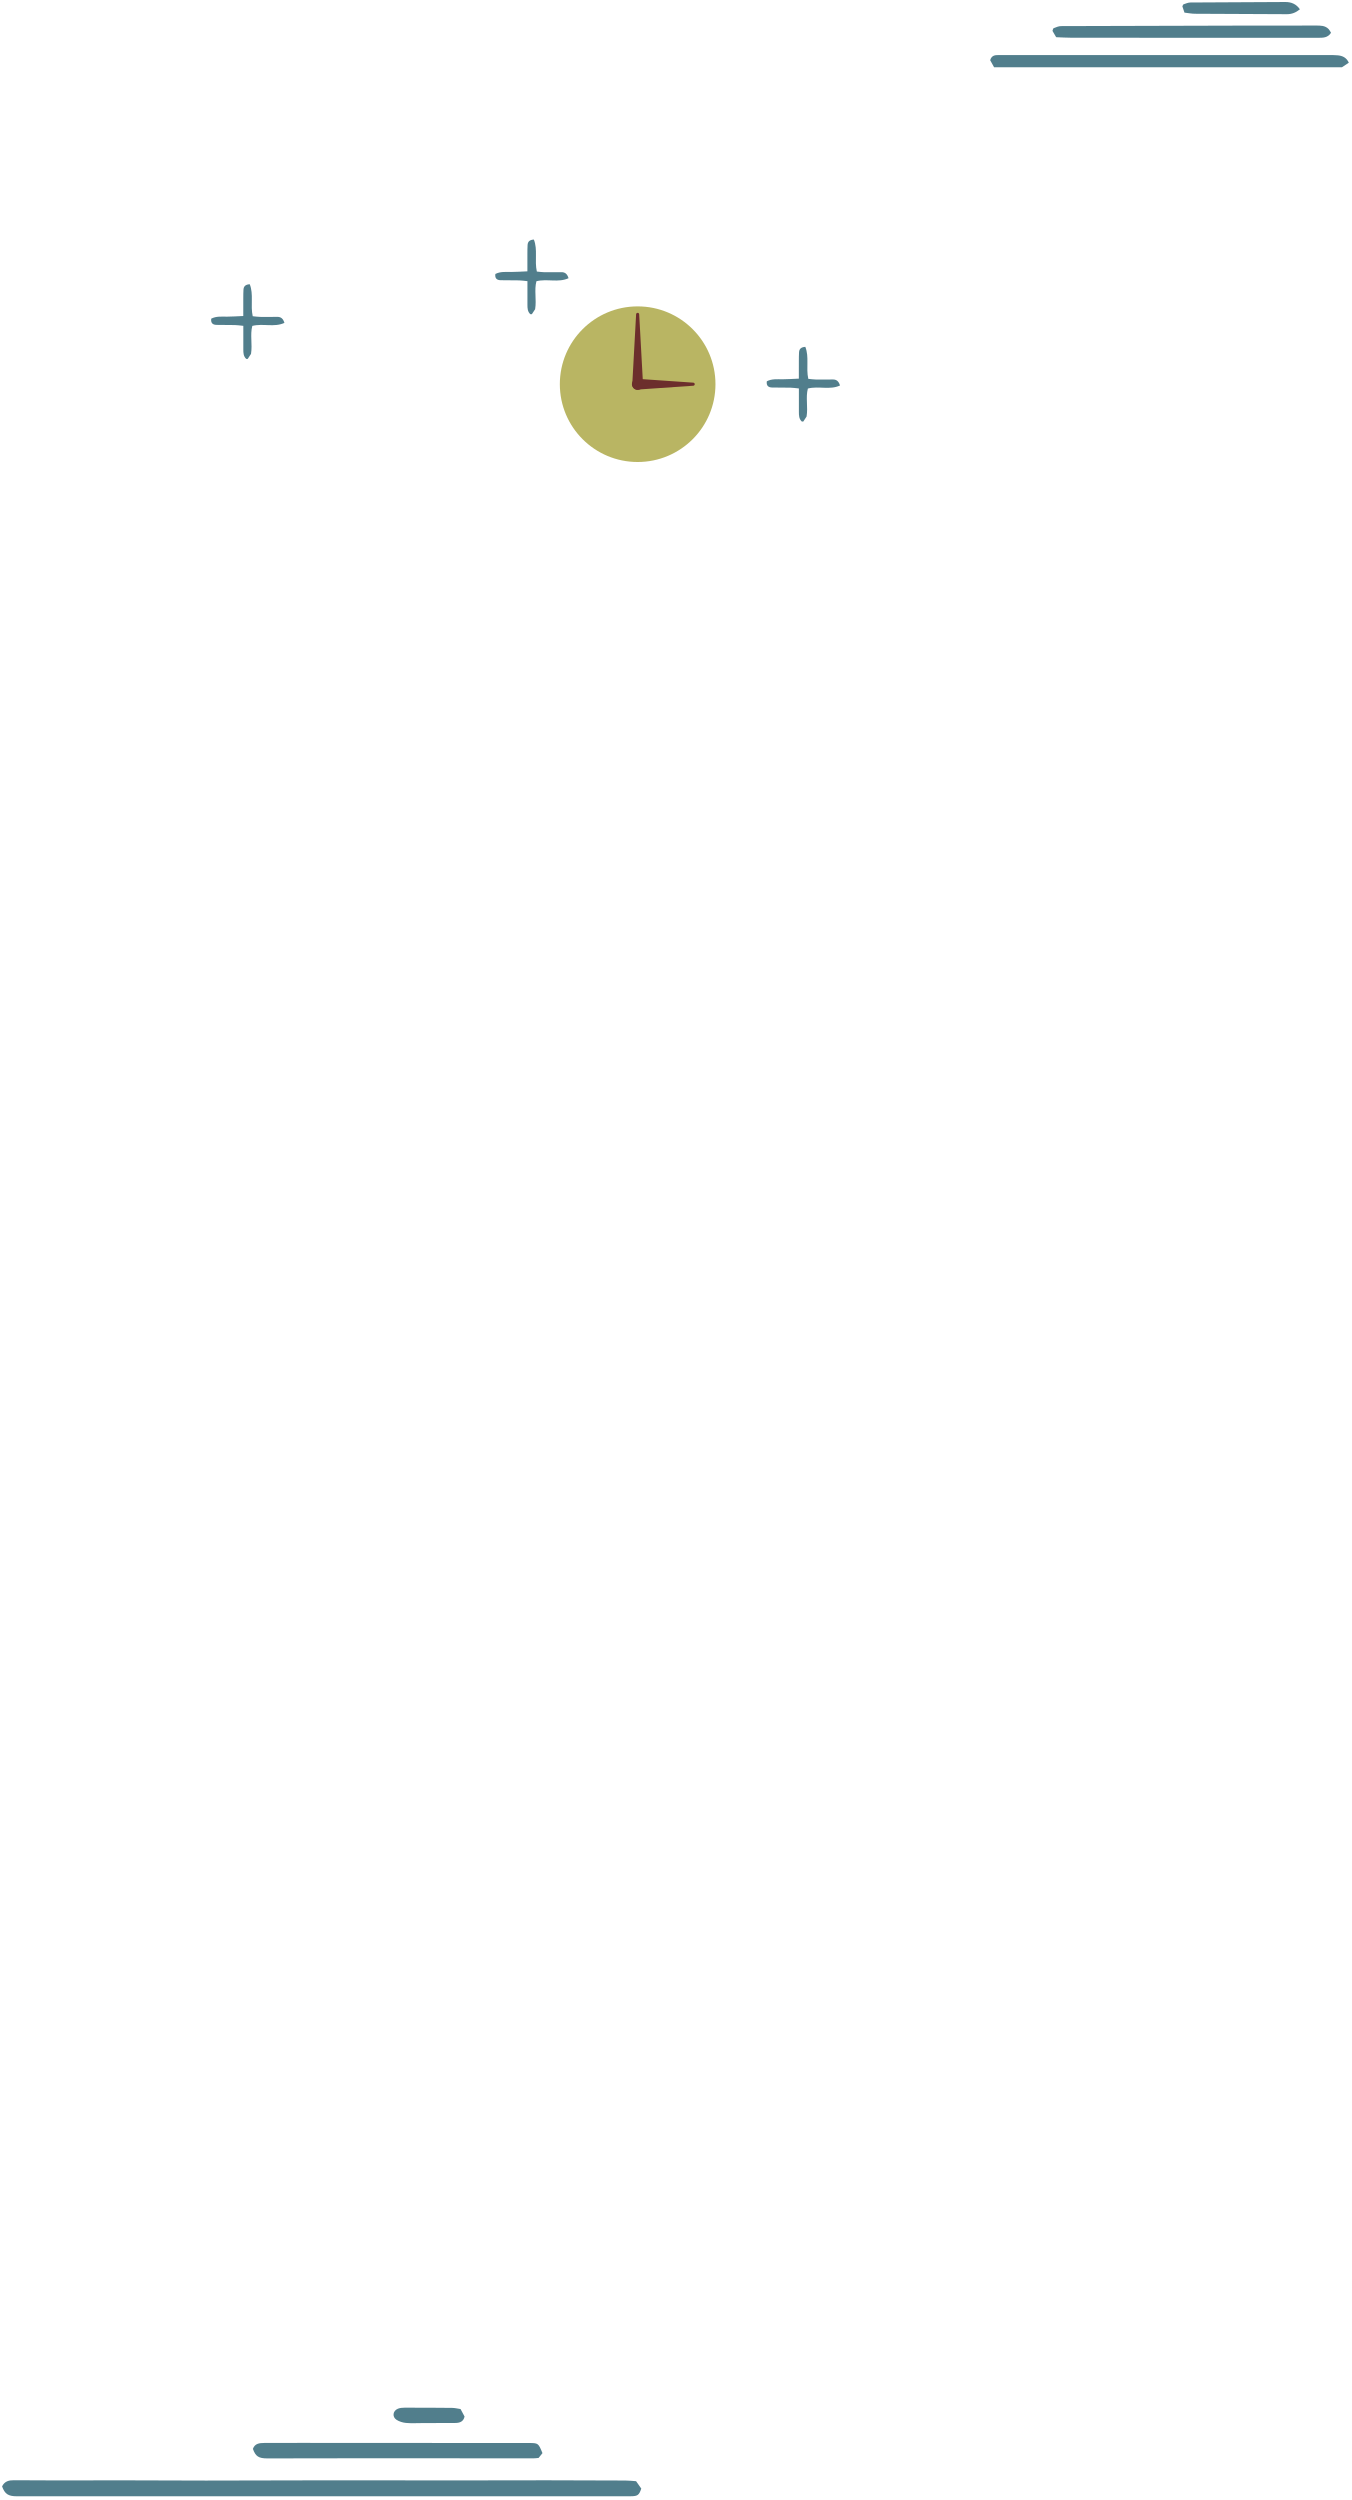
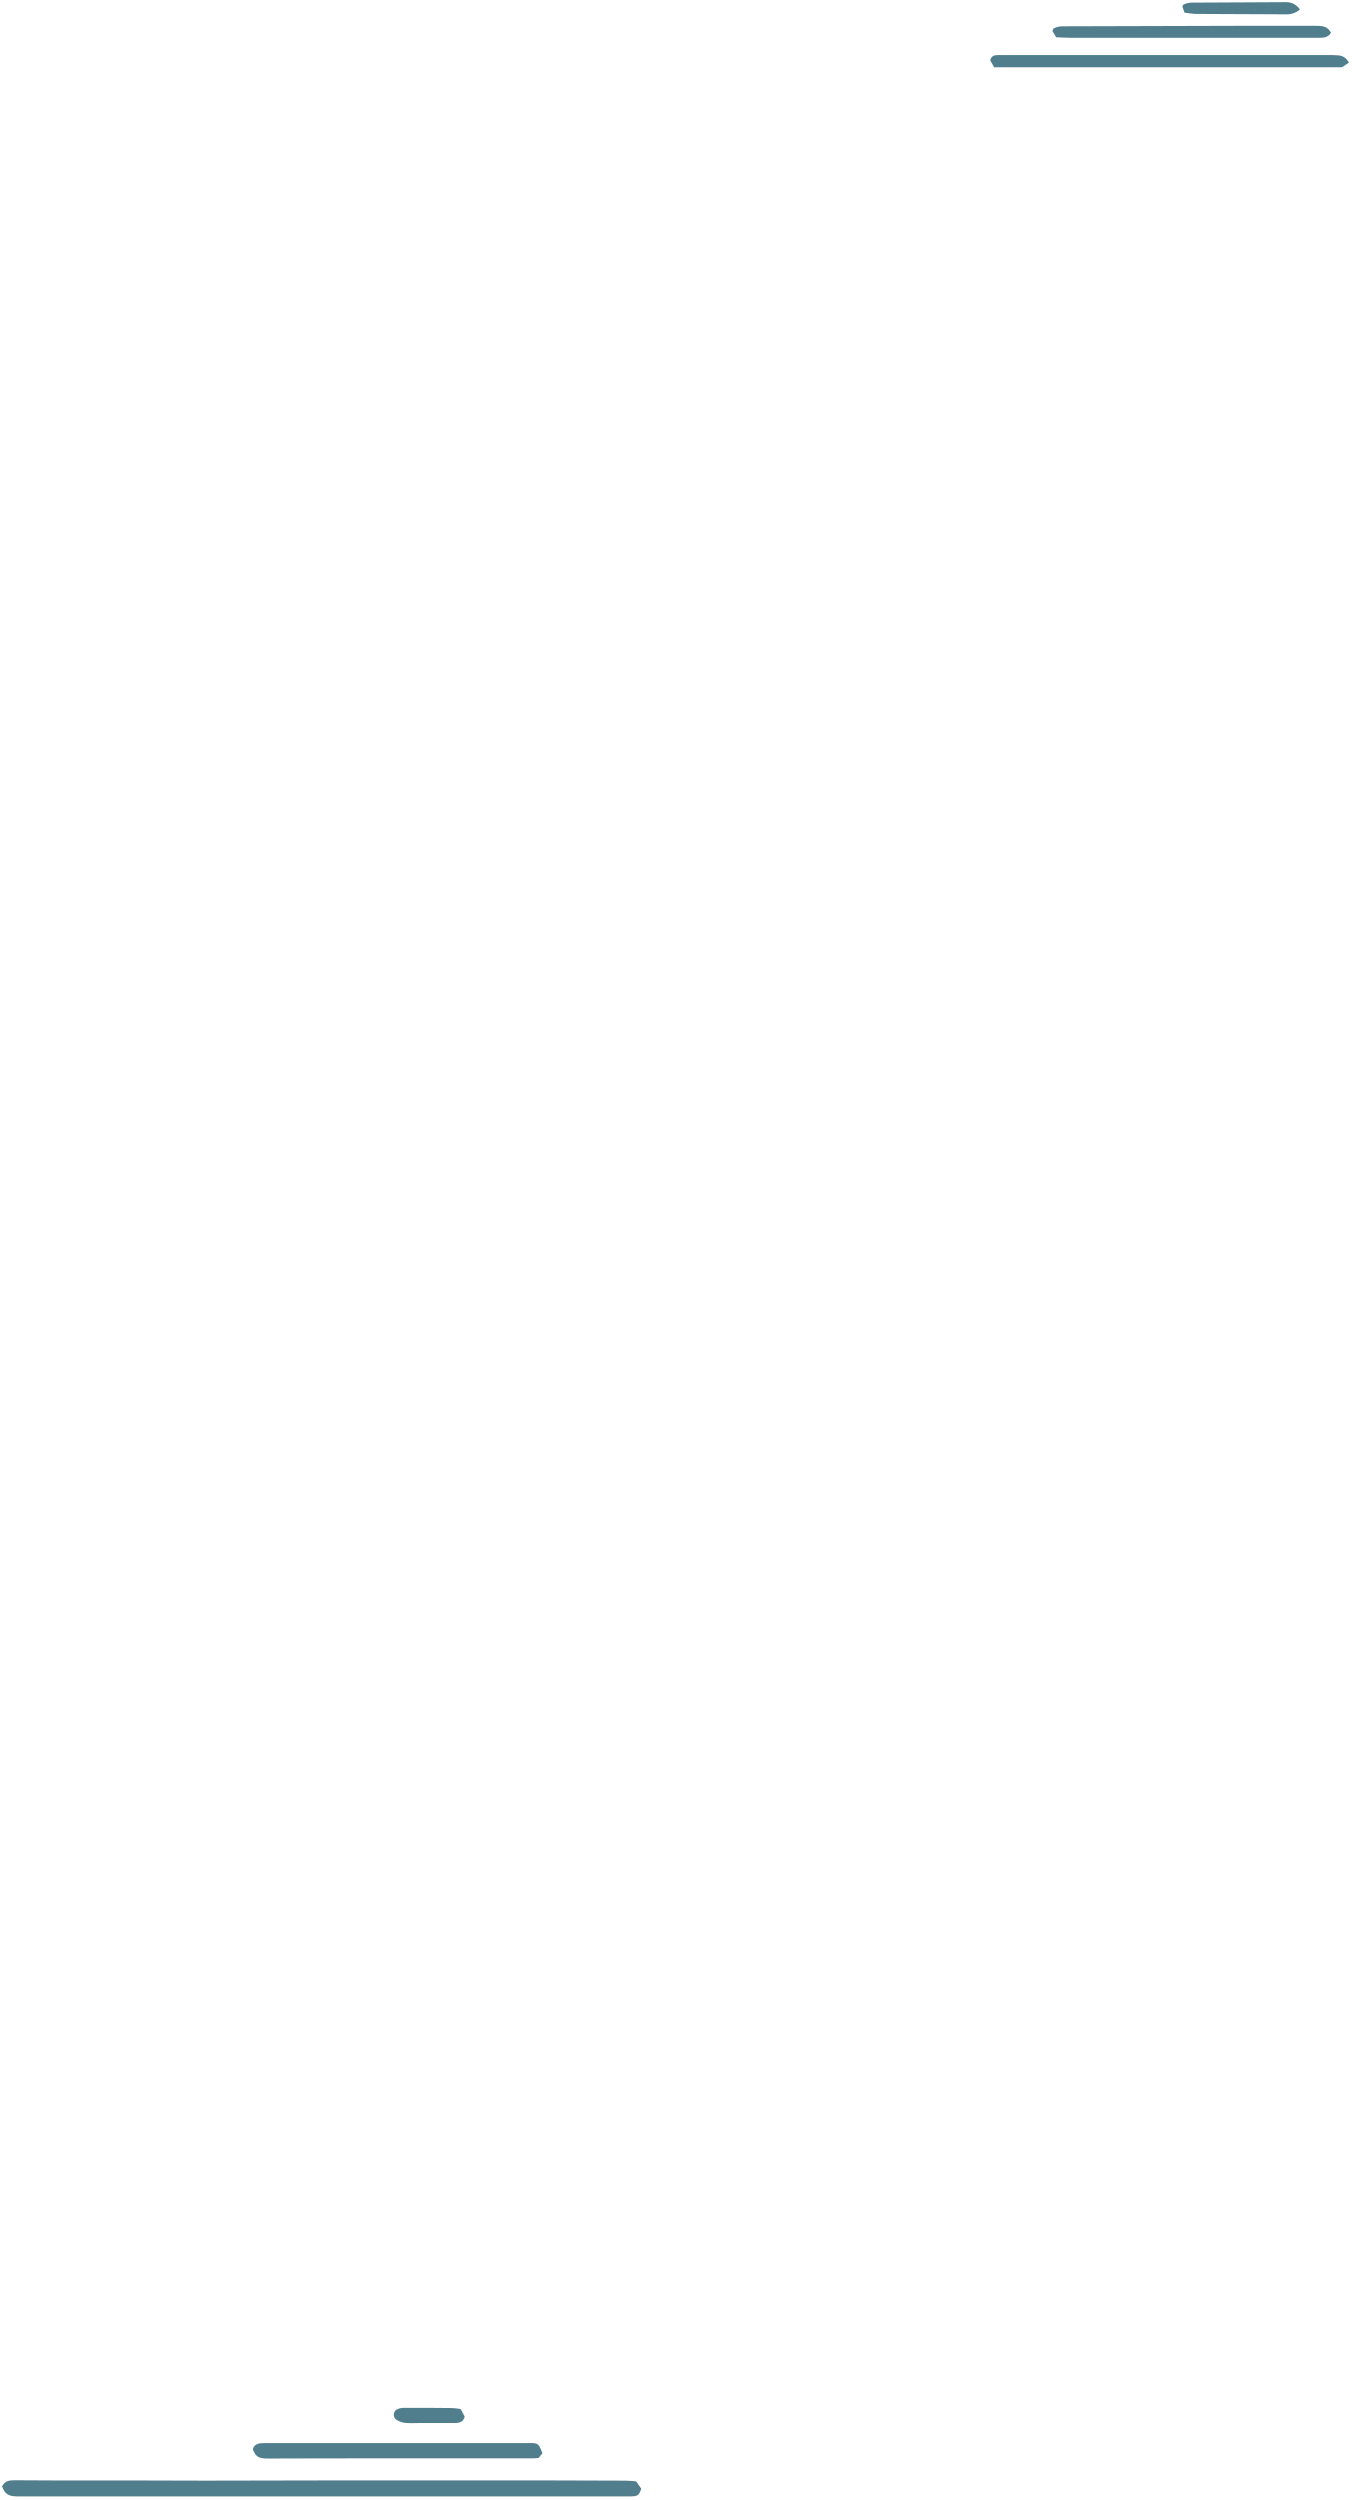
<svg xmlns="http://www.w3.org/2000/svg" width="440" height="814">
-   <g fill="none" fill-rule="evenodd">
-     <path d="M323.678 21.908l-1.279-2.31c.533-1.776 1.834-1.658 3.01-1.666 4.154-.028 8.306-.01 12.46-.01 16.211-.002 32.424-.003 48.636-.002 15.333.001 30.666.003 46 .01 1.036 0 2.08-.015 3.111.088 1.492.152 2.788.7 3.56 2.402-.732.482-1.493.985-2.253 1.488H323.678zM433.38 10.677c-1.072 1.695-2.696 1.629-4.29 1.629-7.826.002-15.652-.001-23.48-.001-18.847-.002-37.696.001-56.544-.014-1.74-.001-3.48-.117-5.175-.178l-1.205-2.052c.135-.335.183-.807.383-.884.783-.303 1.614-.674 2.428-.678 18.924-.079 37.85-.118 56.773-.156 8.703-.017 17.406-.012 26.11-.023 1.528-.002 3.071-.054 4.242 1.17.312.326.498.772.757 1.187M385.666 4.113l-.69-2.054c.16-.277.235-.604.401-.66.73-.246 1.484-.58 2.232-.586 10.3-.084 20.601-.127 30.901-.16 1.918-.005 3.547.64 4.74 2.376-1.29 1.048-2.625 1.6-4.219 1.592-9.98-.054-19.962-.073-29.943-.14-1.1-.006-2.197-.23-3.422-.368M.678 809.573c.838-1.736 2.29-2.012 3.864-2.009 4.155.012 8.31.052 12.463.053 8.15.003 16.298-.026 24.446-.017 8.54.01 17.08.08 25.62.074 13.647-.009 27.295-.078 40.942-.087 13.578-.01 27.156.034 40.733.035 9.744.002 19.487-.044 29.23-.041 8.537.002 17.073.034 25.61.077 1.182.005 2.363.142 3.522.217.628.894 1.164 1.658 1.69 2.404-.713 2.14-1.162 2.492-3.444 2.499-7.75.017-15.5.014-23.25.014-18.218-.002-36.435-.009-54.65-.009-19.1 0-38.2.005-57.3.006H30.622c-8.389 0-16.778.013-25.167-.002-2.789-.005-3.89-.753-4.777-3.214M176.626 798.74c-.384.48-.82 1.021-1.257 1.563-.636.053-1.186.138-1.737.138-16.866-.01-33.732-.037-50.598-.038-11.989 0-23.978.04-35.969.054-2.858.003-3.855-.66-4.717-3.1.607-1.77 2.136-1.918 3.683-1.93 3.917-.033 7.833-.023 11.75-.02 24.773.012 49.545.027 74.318.04 3.172.002 3.172-.004 4.527 3.293M149.957 784.388l1.306 2.438c-.372 1.701-1.596 2.086-3.054 2.094-3.59.021-7.18.027-10.77.034-1.754.004-3.52.119-5.26-.048-1.063-.102-2.21-.45-3.092-1.032-1.476-.974-1.175-2.936.48-3.599.643-.258 1.396-.331 2.1-.331 5.184-.007 10.367.007 15.551.065.926.01 1.848.25 2.74.379" fill="#517E8C" />
-     <path d="M232.955 125.094c0-13.992-11.344-25.336-25.336-25.336-13.993 0-25.336 11.344-25.336 25.336 0 13.993 11.343 25.336 25.336 25.336 13.992 0 25.336-11.343 25.336-25.336" fill="#B9B563" />
-     <path d="M207.619 123.344l18.129 1.25a.502.502 0 010 1l-18.13 1.25a1.754 1.754 0 110-3.5" fill="#6C2E2C" />
-     <path d="M205.869 125.094l1.25-22.782a.502.502 0 011 0l1.25 22.782a1.754 1.754 0 11-3.5 0" fill="#6C2E2C" />
-     <path d="M261.072 137.25c-.927-.846-.953-1.968-.953-3.098v-7.67c-1.057-.102-1.894-.235-2.734-.253-1.997-.044-3.995-.014-5.992-.054-1.255-.026-1.92-.623-1.717-2.03 1.649-.855 3.404-.645 5.14-.654 1.654-.008 3.308-.124 5.288-.207 0-2.07-.006-3.888.003-5.705.005-.959.004-1.919.062-2.875.068-1.133.707-1.689 2.045-1.766 1.312 3.321.173 6.836.967 10.416.792.074 1.625.206 2.46.218 1.833.03 3.667.014 5.5-.015 1.207-.019 1.93.54 2.363 1.964-3.35 1.54-6.937.095-10.457.983-.773 2.91.088 5.96-.422 9.111l-1.073 1.635h-.48zM172.686 102.312c-.928-.845-.953-1.967-.953-3.098v-7.67c-1.057-.101-1.895-.234-2.734-.253-1.997-.044-3.996-.013-5.993-.054-1.254-.026-1.92-.622-1.717-2.031 1.65-.854 3.404-.643 5.142-.652 1.653-.01 3.306-.125 5.287-.208 0-2.07-.006-3.888.002-5.705.005-.958.004-1.92.062-2.875.069-1.132.708-1.69 2.045-1.766 1.312 3.322.173 6.836.967 10.416.793.075 1.626.206 2.46.218a173.8 173.8 0 005.5-.014c1.208-.02 1.93.539 2.363 1.963-3.348 1.539-6.937.096-10.457.984-.773 2.91.089 5.96-.421 9.11l-1.074 1.635h-.48zM80.177 116.86c-.927-.845-.953-1.968-.953-3.098v-7.67c-1.057-.101-1.894-.234-2.734-.253-1.997-.044-3.995-.013-5.993-.054-1.254-.026-1.92-.622-1.717-2.031 1.65-.854 3.405-.643 5.142-.652 1.653-.01 3.306-.125 5.287-.208 0-2.07-.006-3.888.003-5.705.004-.958.004-1.92.062-2.875.068-1.132.707-1.69 2.045-1.766 1.312 3.322.172 6.836.967 10.416.792.075 1.625.206 2.46.218 1.833.029 3.667.014 5.5-.014 1.207-.02 1.93.539 2.363 1.963-3.349 1.539-6.937.096-10.457.983-.773 2.91.088 5.96-.422 9.11l-1.074 1.636h-.479z" fill="#517E8C" />
+   <g fill="#517E8C" fill-rule="nonzero">
+     <path d="M323.68 21.91l-1.28-2.31c.53-1.78 1.83-1.66 3-1.67h107.1c1 0 2.09 0 3.12.09a3.94 3.94 0 013.55 2.4l-2.25 1.49H323.68zM433.38 10.68c-1.07 1.69-2.7 1.63-4.29 1.63h-80.02c-1.74 0-3.48-.12-5.18-.18l-1.2-2c.13-.33.18-.81.38-.88a6.92 6.92 0 012.43-.68c18.92-.08 37.843-.133 56.77-.16h26.11c1.53 0 3.07 0 4.24 1.17.286.343.54.711.76 1.1zM385.67 4.11c-.31-.9-.5-1.49-.69-2 .16-.28.23-.61.4-.66a7.52 7.52 0 012.23-.59c10.3-.08 20.6-.133 30.9-.16a5.33 5.33 0 014.74 2.38 6.36 6.36 0 01-4.22 1.59c-10-.05-20-.07-29.94-.14a33.9 33.9 0 01-3.42-.42zM.68 809.57c.84-1.73 2.29-2 3.86-2 4.16 0 8.31.06 12.47.06h24.44c8.54 0 17.08.08 25.62.07 13.65 0 27.3-.07 40.94-.08 13.64-.01 27.16 0 40.74 0h29.23c8.527 0 17.063.027 25.61.08 1.18 0 2.36.14 3.52.22l1.69 2.4c-.72 2.14-1.16 2.49-3.45 2.5H5.46c-2.79-.04-3.9-.82-4.78-3.25zM176.63 798.74l-1.26 1.56c-.64.06-1.19.14-1.74.14h-50.6c-12 0-24 0-36 .06-2.86 0-3.86-.66-4.72-3.1.61-1.77 2.14-1.92 3.68-1.93h86.07c3.21-.02 3.21-.03 4.57 3.27zM150 784.39l1.3 2.44c-.37 1.7-1.59 2.08-3.05 2.09h-10.77c-1.76 0-3.52.12-5.26 0a7 7 0 01-3.09-1 2 2 0 01.48-3.59 5.68 5.68 0 012.1-.34c5.18 0 10.36 0 15.55.07.92.05 1.835.16 2.74.33z" />
  </g>
</svg>
